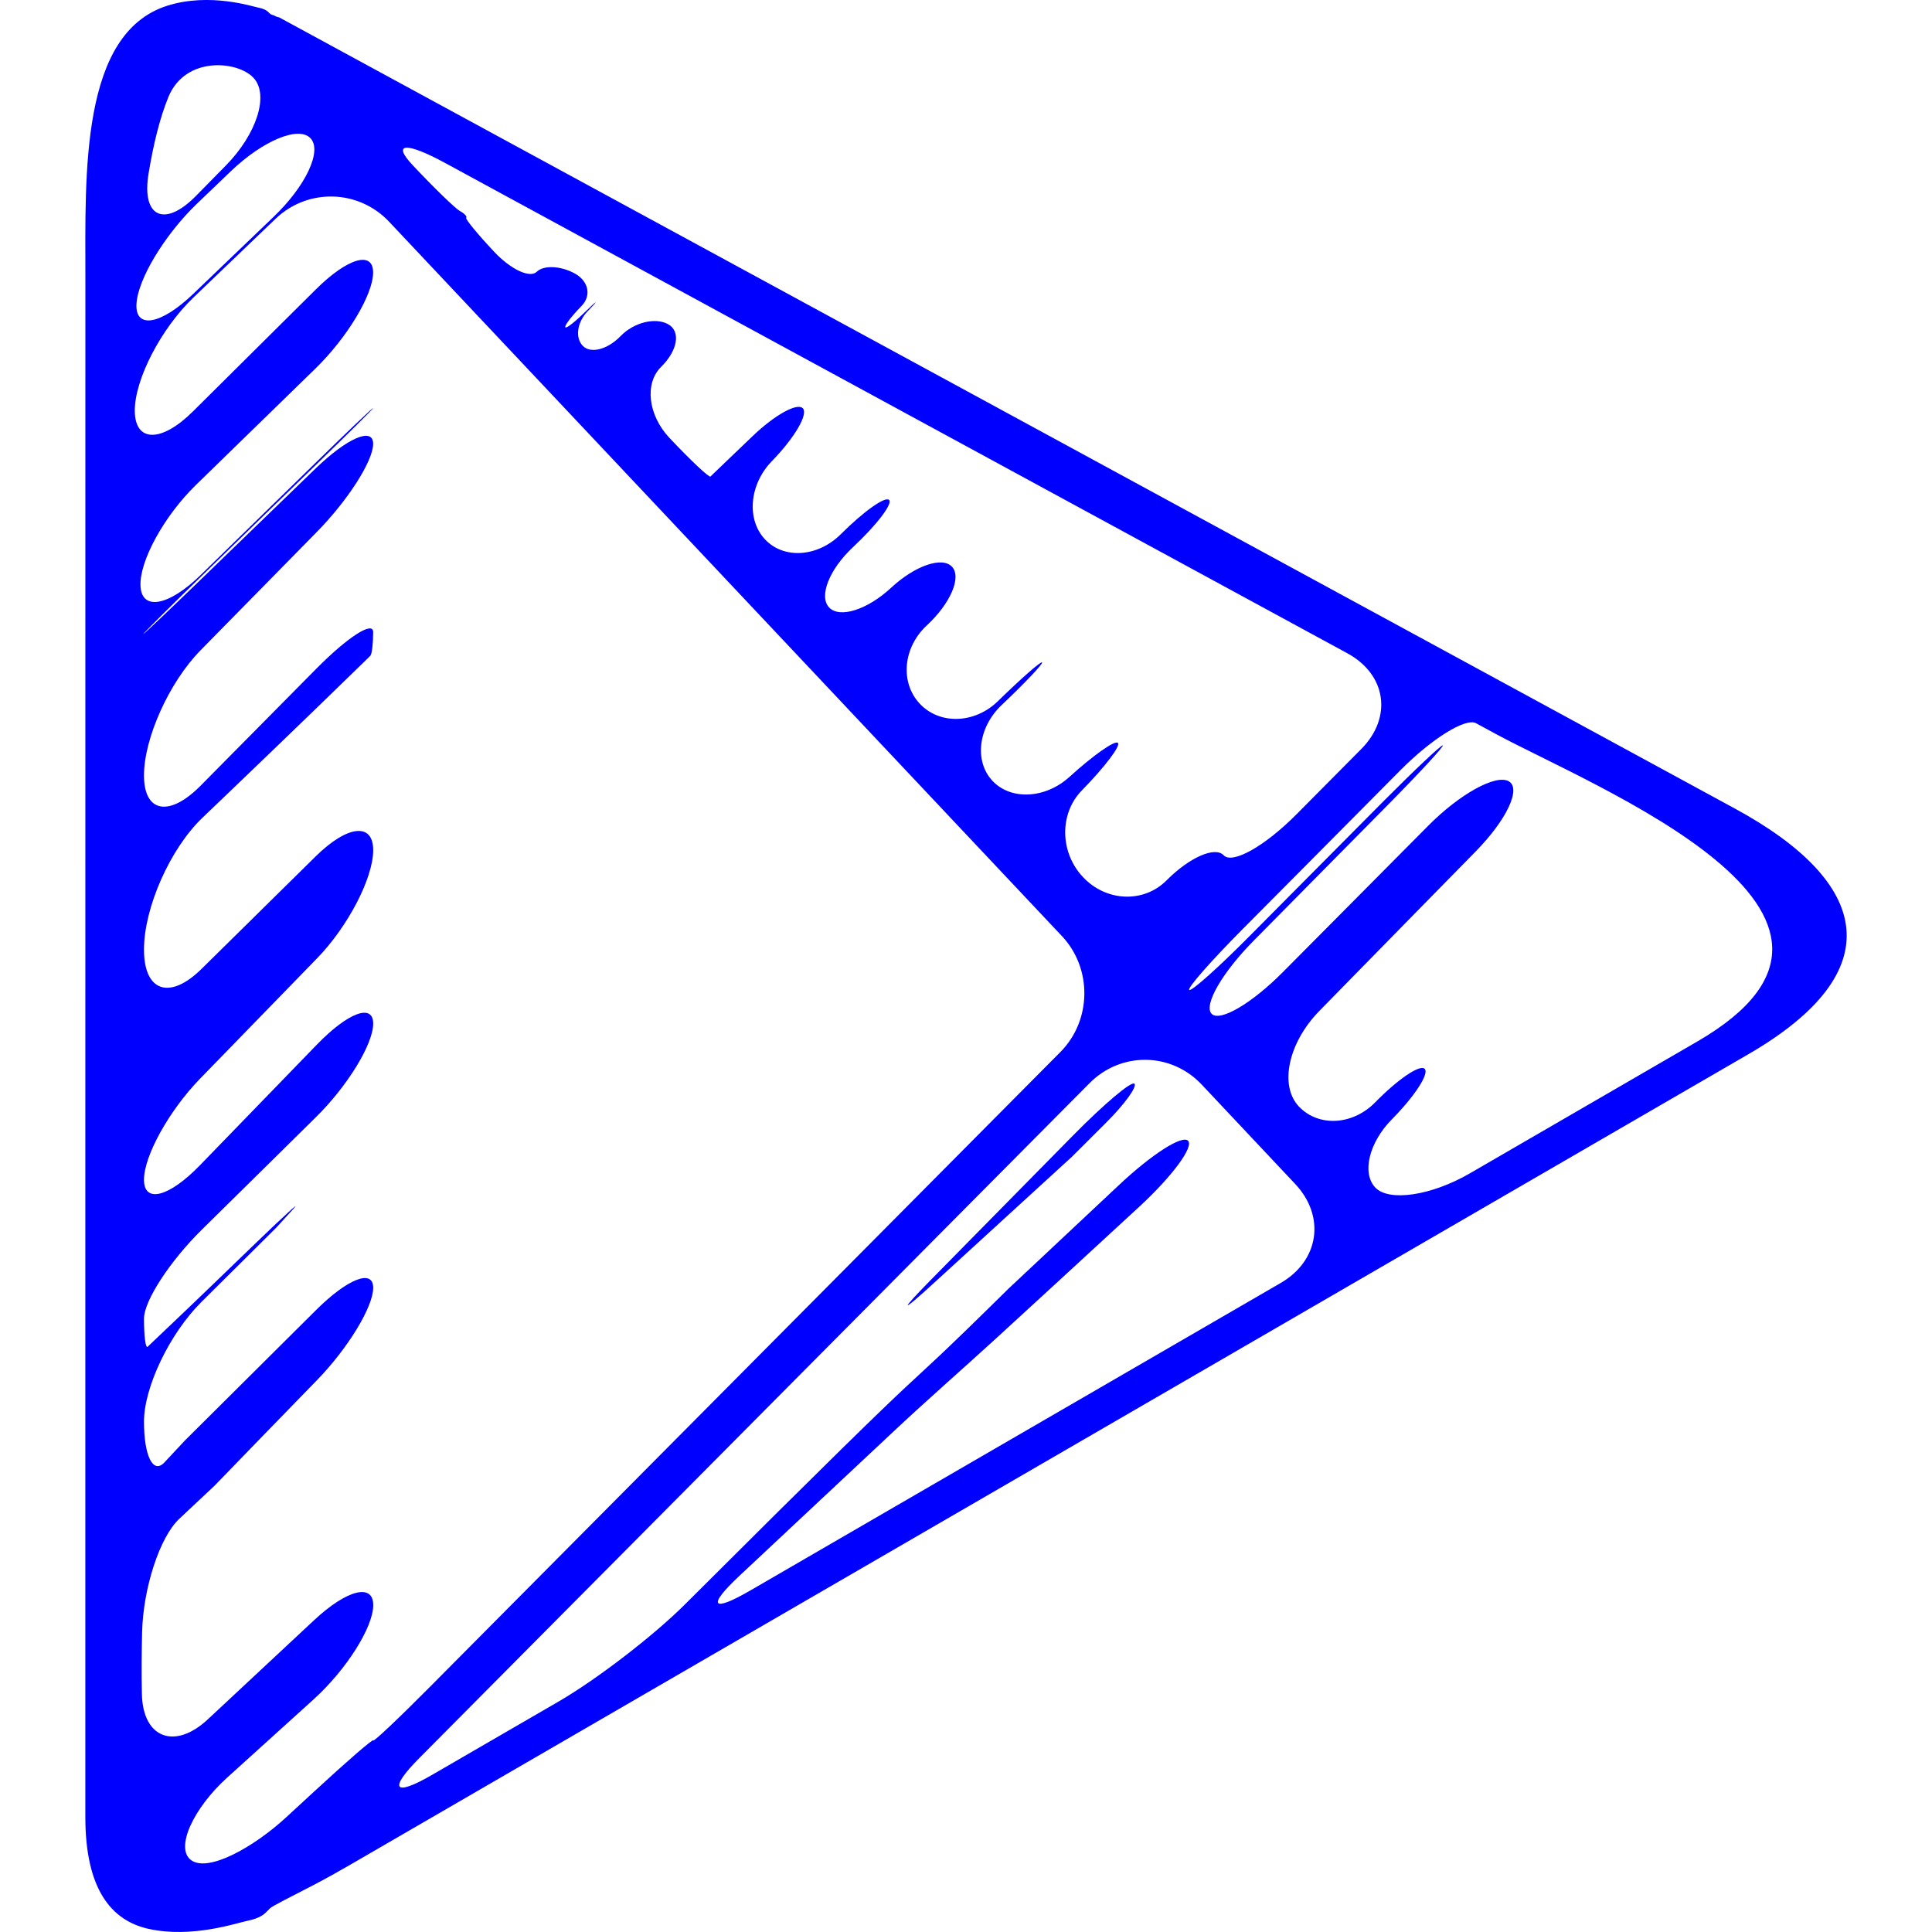
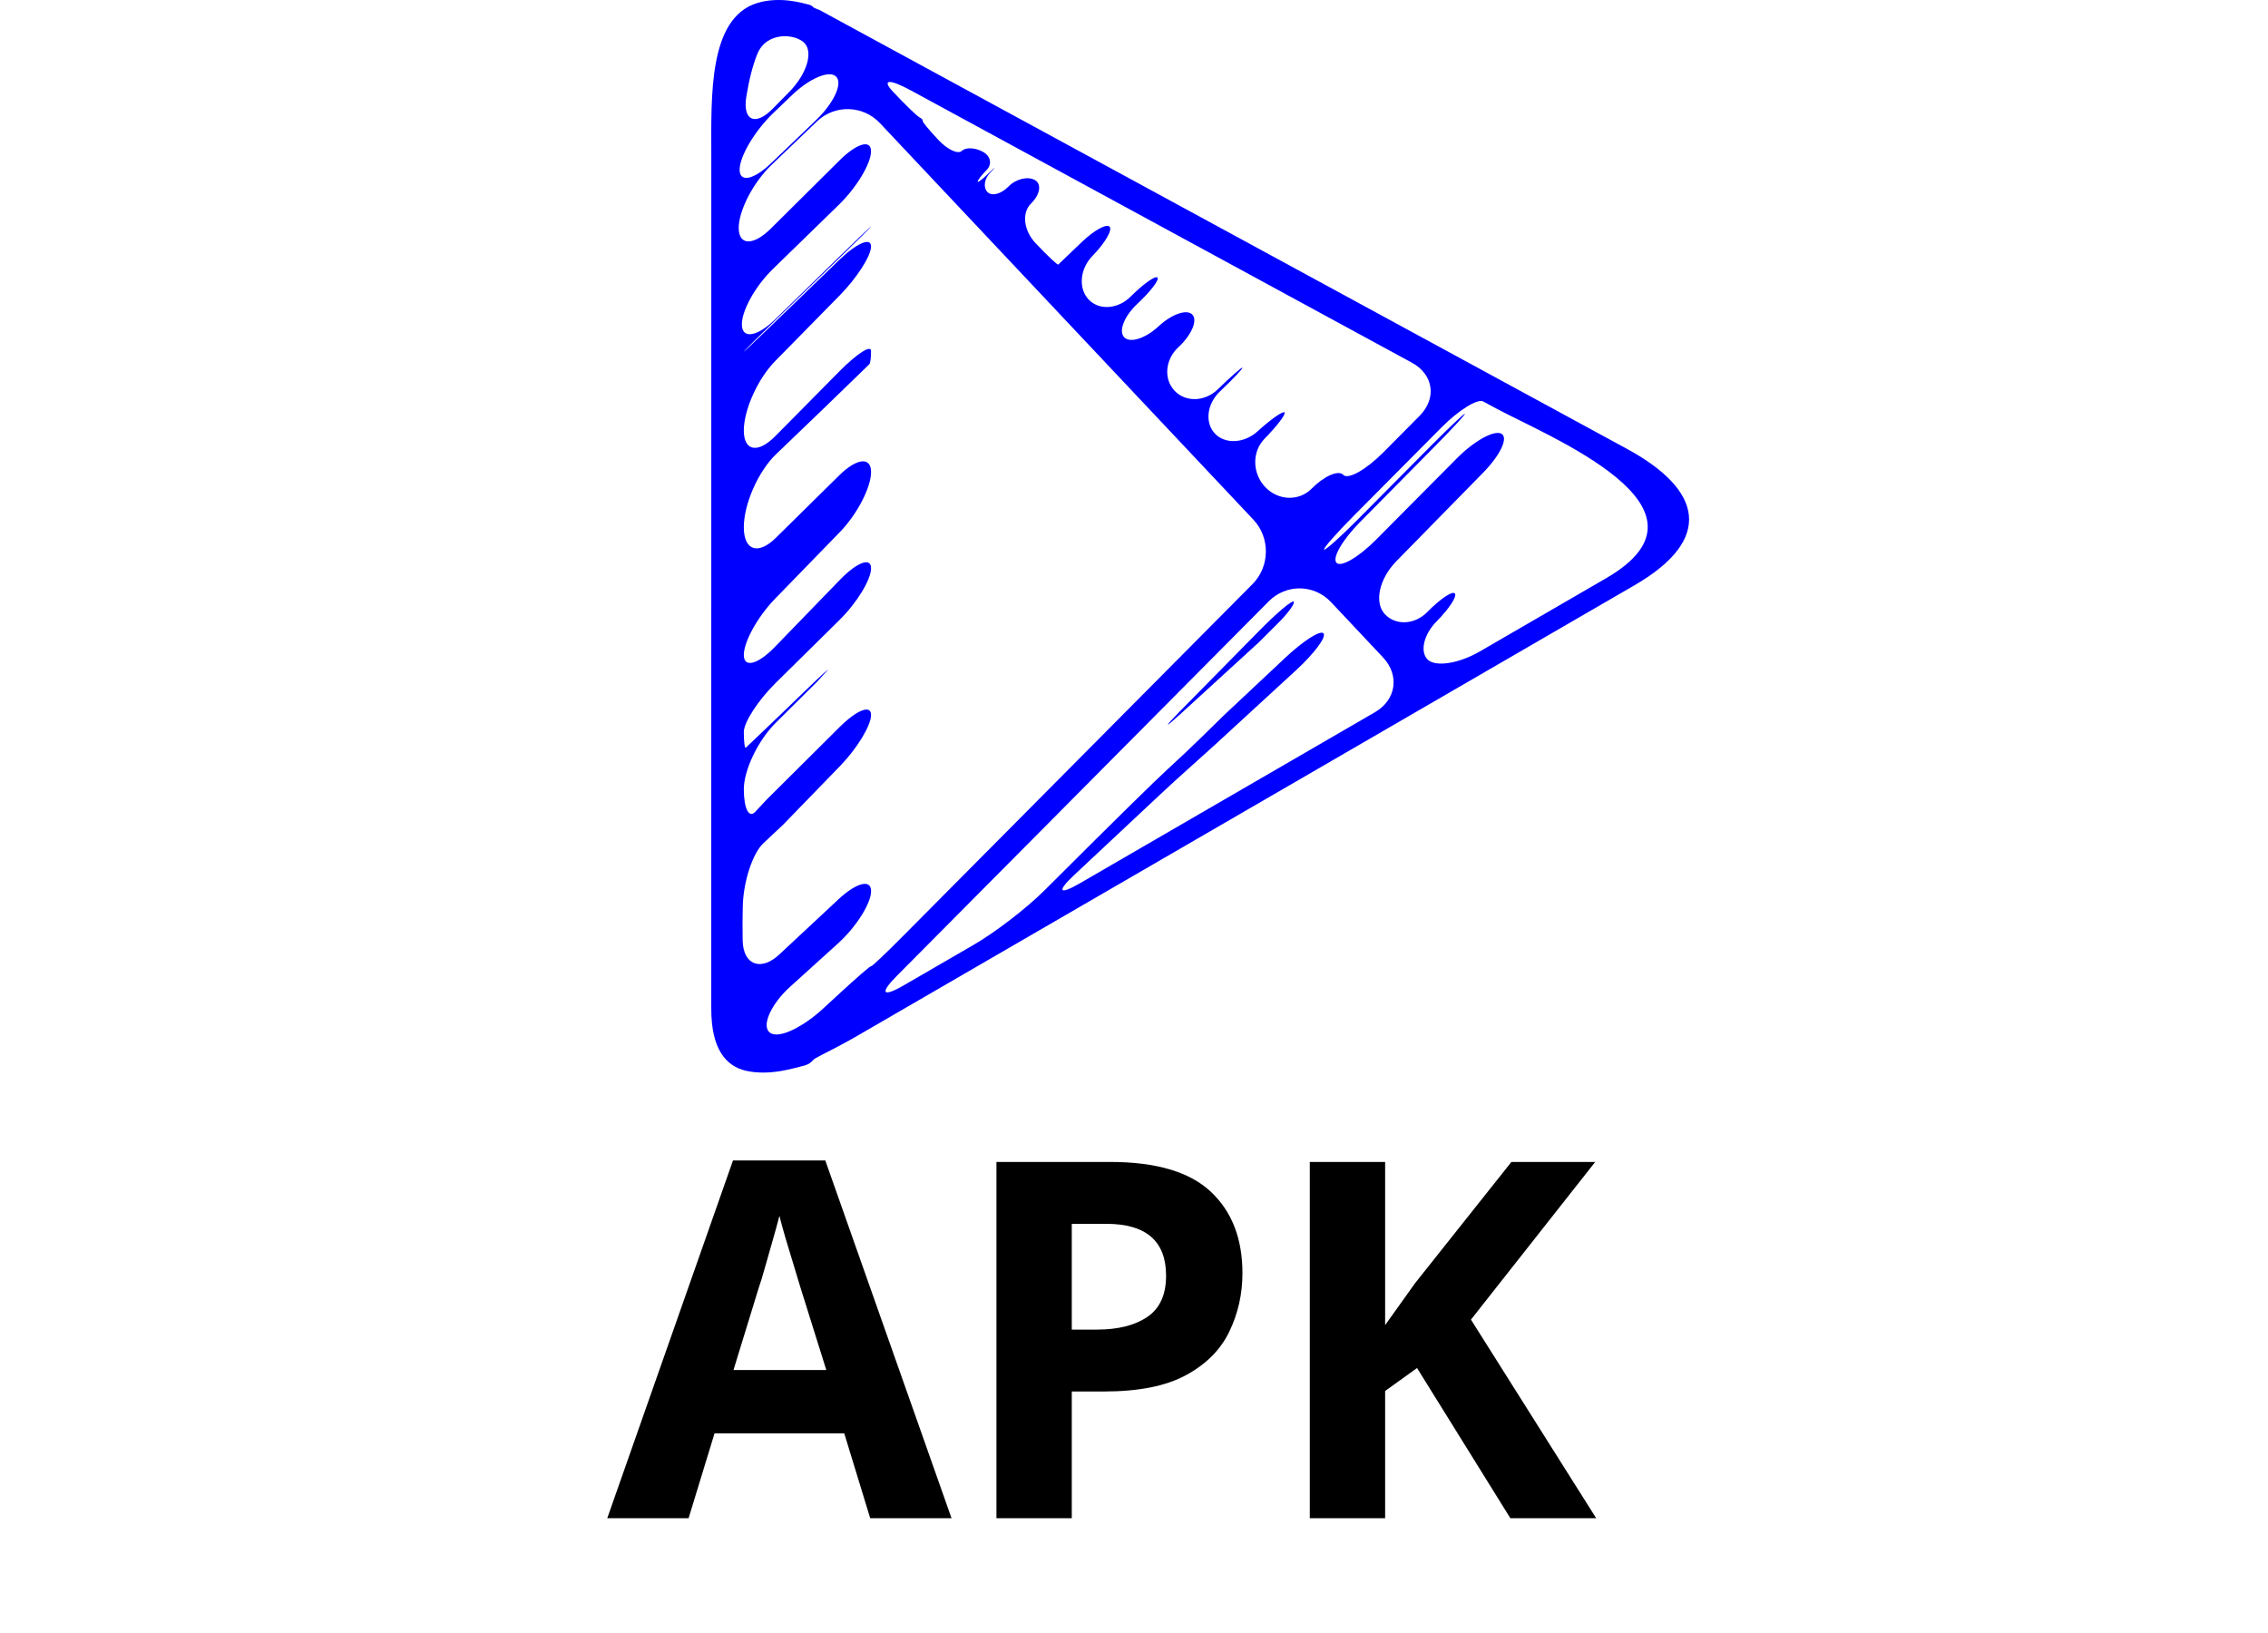
- <svg xmlns="http://www.w3.org/2000/svg" version="1.1" id="Capa_1" x="0px" y="0px" width="512px" height="512px" viewBox="0 0 47.902 47.902" style="enable-background:new 0 0 47.902 47.902;" xml:space="preserve">
+ <svg xmlns="http://www.w3.org/2000/svg" width="1000" height="720">
  <g>
-     <g>
-       <path d="M2.116,28.979c0,5.356,0,10.714,0,16.072c0,1.792,0.645,2.569,1.567,2.773c1.078,0.239,2.195-0.148,2.464-0.203    c0.182-0.036,0.348-0.104,0.445-0.203c0.035-0.034,0.07-0.069,0.104-0.104c0.059-0.059,0.54-0.296,1.058-0.566    c0.332-0.173,0.646-0.349,0.927-0.512c11.556-6.699,23.112-13.398,34.667-20.097c3.553-2.059,3.035-4.261-0.332-6.091    c-5.896-3.206-11.795-6.411-17.691-9.616C19.192,7.1,13.061,3.768,6.929,0.435C6.918,0.429,6.904,0.426,6.89,0.423    C6.867,0.419,6.835,0.407,6.821,0.397c-0.008-0.005-0.016-0.01-0.027-0.015C6.778,0.377,6.765,0.373,6.751,0.369    C6.729,0.363,6.7,0.348,6.691,0.337C6.685,0.331,6.678,0.324,6.672,0.318C6.609,0.25,6.52,0.211,6.415,0.191    c-0.158-0.029-1.211-0.382-2.265-0.05C1.988,0.823,2.117,4.309,2.117,6.872C2.116,14.242,2.116,21.611,2.116,28.979z     M31.754,31.81c-2.344,1.357-4.684,2.715-7.026,4.073c-2.042,1.184-4.084,2.367-6.126,3.552c-0.956,0.554-1.076,0.392-0.27-0.363    c1.302-1.218,2.594-2.427,3.859-3.614c0.807-0.756,1.631-1.475,2.447-2.22c0.845-0.772,2.087-1.915,3.611-3.32    c0.811-0.749,1.352-1.479,1.209-1.633s-0.908,0.339-1.713,1.096c-0.795,0.748-1.715,1.61-2.74,2.57    c-3.552,3.503-0.587,0.411-8.022,7.828c-0.782,0.78-2.191,1.864-3.147,2.417c-1.038,0.602-2.077,1.204-3.116,1.806    c-0.955,0.555-1.099,0.368-0.32-0.416c5.538-5.577,11.077-11.154,16.615-16.731c0.779-0.784,2.023-0.769,2.781,0.037    c0.771,0.819,1.543,1.64,2.314,2.46C32.869,30.155,32.711,31.256,31.754,31.81z M36.598,17.932    c0.156,0.085,0.312,0.17,0.469,0.255c2.438,1.324,10.461,4.479,5.016,7.636c-1.881,1.089-3.76,2.179-5.639,3.269    c-0.955,0.554-2.006,0.71-2.346,0.351c-0.338-0.36-0.154-1.116,0.41-1.688c0.564-0.571,0.932-1.133,0.816-1.253    c-0.111-0.12-0.658,0.249-1.223,0.825c-0.561,0.576-1.412,0.622-1.9,0.104c-0.486-0.52-0.26-1.579,0.514-2.369    c1.311-1.337,2.607-2.664,3.871-3.949c0.773-0.788,1.141-1.569,0.818-1.744c-0.322-0.175-1.215,0.319-1.992,1.104    c-1.223,1.231-2.422,2.439-3.602,3.627c-0.777,0.784-1.572,1.248-1.771,1.034c-0.201-0.214,0.266-1.023,1.043-1.809    c1.223-1.236,2.348-2.375,3.346-3.386c0.777-0.786,1.379-1.439,1.344-1.458c-0.033-0.018-0.691,0.602-1.471,1.386    c-1.107,1.116-2.217,2.231-3.324,3.347c-0.777,0.784-1.445,1.379-1.492,1.33c-0.047-0.049,0.547-0.725,1.326-1.508    c1.303-1.312,2.605-2.626,3.91-3.938C35.5,18.312,36.34,17.791,36.598,17.932z M11.033,4.039    c7.458,4.051,14.914,8.104,22.371,12.157c0.971,0.527,1.125,1.59,0.348,2.375c-0.539,0.543-1.078,1.085-1.615,1.627    c-0.779,0.784-1.582,1.235-1.797,1.008c-0.213-0.227-0.848,0.05-1.414,0.62c-0.566,0.57-1.496,0.535-2.074-0.079    c-0.578-0.613-0.59-1.577-0.027-2.151c0.562-0.575,0.963-1.101,0.893-1.176c-0.07-0.075-0.609,0.303-1.203,0.843    c-0.596,0.541-1.449,0.585-1.907,0.098c-0.458-0.487-0.356-1.329,0.228-1.881c0.583-0.552,1.031-1.026,1.001-1.057    c-0.029-0.031-0.518,0.398-1.093,0.96c-0.575,0.562-1.442,0.592-1.938,0.066c-0.494-0.525-0.418-1.394,0.171-1.94    c0.59-0.547,0.87-1.2,0.626-1.458c-0.244-0.259-0.919-0.026-1.508,0.521c-0.589,0.547-1.277,0.766-1.538,0.489    c-0.261-0.276,0.004-0.945,0.591-1.494c0.587-0.549,0.989-1.074,0.896-1.171c-0.093-0.098-0.629,0.282-1.198,0.85    c-0.57,0.567-1.409,0.625-1.877,0.129c-0.467-0.496-0.391-1.366,0.17-1.943c0.562-0.577,0.904-1.162,0.767-1.308    c-0.138-0.146-0.693,0.161-1.24,0.684c-0.311,0.299-0.642,0.614-0.989,0.947c-0.02,0.021-0.04,0.04-0.061,0.06    c-0.032,0.033-0.488-0.396-1.018-0.958c-0.53-0.562-0.622-1.351-0.206-1.761c0.415-0.41,0.491-0.884,0.171-1.059    c-0.321-0.174-0.848-0.042-1.175,0.295c-0.327,0.338-0.749,0.445-0.942,0.239c-0.193-0.206-0.135-0.591,0.131-0.861    c0.266-0.27,0.249-0.288-0.021-0.022s-0.507,0.461-0.538,0.428c-0.032-0.034,0.148-0.271,0.399-0.528    c0.253-0.258,0.177-0.621-0.171-0.81c-0.348-0.189-0.766-0.207-0.936-0.041c-0.169,0.167-0.642-0.053-1.055-0.492    s-0.725-0.818-0.696-0.847c0.028-0.029-0.041-0.103-0.155-0.165c-0.114-0.062-0.636-0.568-1.166-1.131    C9.707,3.541,10.062,3.512,11.033,4.039z M3.684,4.301C3.804,3.568,3.965,2.92,4.175,2.406c0.419-1.021,1.713-0.9,2.108-0.479    c0.396,0.42,0.086,1.396-0.689,2.183c-0.244,0.248-0.49,0.498-0.738,0.75C4.083,5.646,3.503,5.39,3.684,4.301z M4.887,5.047    c0.278-0.268,0.557-0.534,0.835-0.8C6.52,3.483,7.405,3.116,7.699,3.428c0.293,0.311-0.116,1.183-0.914,1.947    c-0.648,0.622-1.312,1.258-1.99,1.908C3.999,8.048,3.358,8.167,3.383,7.549C3.407,6.932,4.089,5.811,4.887,5.047z M4.793,7.379    c0.688-0.66,1.368-1.312,2.04-1.955c0.798-0.764,2.059-0.73,2.815,0.074c5.56,5.904,11.12,11.808,16.682,17.712    c0.756,0.804,0.738,2.091-0.039,2.874c-5.209,5.245-10.418,10.49-15.626,15.735c-0.778,0.784-1.41,1.381-1.41,1.332    c0-0.048-0.657,0.521-1.469,1.271c-0.229,0.213-0.459,0.424-0.689,0.635c-0.812,0.748-1.928,1.366-2.352,1.068    c-0.424-0.297,0.064-1.308,0.884-2.048c0.716-0.646,1.432-1.294,2.146-1.942c0.817-0.742,1.479-1.79,1.479-2.339    c0-0.548-0.655-0.381-1.463,0.372c-0.88,0.82-1.76,1.642-2.639,2.462c-0.808,0.755-1.608,0.479-1.634-0.626    c-0.012-0.513-0.006-1.029,0.005-1.526c0.025-1.104,0.438-2.367,0.922-2.821c0.29-0.271,0.581-0.546,0.876-0.822    c0.848-0.877,1.692-1.747,2.538-2.615c0.769-0.792,1.394-1.818,1.394-2.291c0-0.474-0.635-0.226-1.418,0.554    c-1.107,1.1-2.194,2.182-3.254,3.236c-0.168,0.181-0.336,0.359-0.504,0.54c-0.279,0.297-0.507-0.155-0.507-1.011    c0-0.854,0.635-2.18,1.417-2.96c0.617-0.615,1.235-1.229,1.857-1.844c0.141-0.154,0.281-0.308,0.421-0.461    c0.232-0.254-0.224,0.162-1.018,0.929c-0.373,0.36-0.728,0.703-1.046,1.009c-0.796,0.768-1.491,1.419-1.54,1.47    c-0.051,0.05-0.091-0.263-0.091-0.698s0.637-1.417,1.423-2.193c0.945-0.933,1.892-1.864,2.836-2.797    c0.787-0.774,1.424-1.815,1.424-2.324c0-0.507-0.623-0.276-1.392,0.517c-0.967,0.997-1.933,1.994-2.899,2.991    c-0.768,0.794-1.392,0.957-1.392,0.363c0-0.593,0.623-1.716,1.393-2.508c0.987-1.017,1.954-2.011,2.894-2.977    c0.771-0.792,1.396-1.994,1.396-2.686c0-0.691-0.638-0.622-1.425,0.153c-0.94,0.926-1.886,1.858-2.834,2.794    c-0.787,0.774-1.424,0.56-1.424-0.481c0-1.041,0.648-2.502,1.446-3.266c1.366-1.307,2.732-2.62,4.097-3.952    c0.023-0.023,0.047-0.047,0.07-0.07c0.038-0.039,0.069-0.301,0.069-0.585c0-0.284-0.631,0.122-1.408,0.907    c-0.956,0.966-1.912,1.932-2.868,2.899c-0.776,0.786-1.406,0.673-1.406-0.251c0-0.925,0.626-2.313,1.4-3.101    c0.962-0.98,1.922-1.957,2.878-2.929c0.775-0.787,1.404-1.768,1.404-2.193c0-0.425-0.644-0.146-1.438,0.622    c-0.763,0.737-1.718,1.661-2.824,2.732c-0.794,0.769-1.439,1.38-1.439,1.366C3.549,15.707,4.189,15.07,4.981,14.3    c1.021-0.995,2.005-1.953,2.832-2.754c0.793-0.769,1.438-1.406,1.438-1.428c0-0.021-0.64,0.587-1.43,1.36    c-0.928,0.908-1.876,1.833-2.844,2.777c-0.79,0.771-1.461,0.897-1.493,0.279C3.451,13.916,4.07,12.79,4.862,12.02    c0.974-0.948,1.957-1.907,2.956-2.879C8.61,8.37,9.251,7.303,9.251,6.756c0-0.547-0.636-0.359-1.419,0.419    C6.815,8.185,5.8,9.193,4.784,10.201c-0.783,0.778-1.437,0.772-1.442-0.014C3.339,9.401,3.997,8.143,4.793,7.379z" fill="#0000ff" />
-       <path d="M23.067,31.746c-0.773,0.788-0.74,0.824,0.074,0.078c1.146-1.05,2.292-2.099,3.438-3.145    c0.277-0.279,0.559-0.559,0.838-0.836c0.463-0.461,0.779-0.897,0.711-0.973c-0.072-0.075-0.756,0.504-1.531,1.291    C25.422,29.357,24.243,30.551,23.067,31.746z" fill="#0000ff" />
-     </g>
+     <rect fill="none" id="canvas_background" height="722" width="1002" y="-1" x="-1" />
  </g>
  <g>
- </g>
-   <g>
- </g>
-   <g>
- </g>
-   <g>
- </g>
-   <g>
- </g>
-   <g>
- </g>
-   <g>
- </g>
-   <g>
- </g>
-   <g>
- </g>
-   <g>
- </g>
-   <g>
- </g>
-   <g>
- </g>
-   <g>
- </g>
-   <g>
- </g>
-   <g>
- </g>
+     <g stroke="null" id="svg_1">
+       <g stroke="null" id="svg_2">
+         <path stroke="null" id="svg_3" fill="#0000ff" d="m313.61,286.094c0,52.876 0,105.772 0,158.669c0,17.691 6.368,25.362 15.47,27.376c10.642,2.359 21.67,-1.461 24.325,-2.004c1.797,-0.355 3.435,-1.027 4.393,-2.004c0.346,-0.336 0.691,-0.681 1.027,-1.027c0.582,-0.582 5.331,-2.922 10.445,-5.588c3.278,-1.708 6.377,-3.445 9.152,-5.055c114.085,-66.135 228.17,-132.27 342.245,-198.405c35.077,-20.327 29.963,-42.066 -3.277,-60.132c-58.207,-31.651 -116.445,-63.292 -174.652,-94.933c-60.547,-32.895 -121.075,-65.789 -181.612,-98.694c-0.108,-0.059 -0.247,-0.089 -0.385,-0.118c-0.227,-0.039 -0.543,-0.158 -0.681,-0.257c-0.079,-0.049 -0.158,-0.099 -0.267,-0.148c-0.158,-0.049 -0.286,-0.089 -0.424,-0.128c-0.217,-0.059 -0.503,-0.207 -0.592,-0.316c-0.059,-0.059 -0.128,-0.128 -0.188,-0.188c-0.622,-0.671 -1.501,-1.056 -2.537,-1.254c-1.56,-0.286 -11.955,-3.771 -22.361,-0.494c-21.344,6.733 -20.07,41.148 -20.07,66.451c-0.01,72.759 -0.01,145.509 -0.01,218.248zm292.597,27.949c-23.141,13.397 -46.242,26.803 -69.363,40.21c-20.159,11.689 -40.318,23.368 -60.478,35.067c-9.438,5.469 -10.623,3.87 -2.665,-3.584c12.854,-12.024 25.609,-23.96 38.098,-35.679c7.967,-7.463 16.102,-14.562 24.158,-21.917c8.342,-7.621 20.604,-18.906 35.649,-32.776c8.007,-7.394 13.348,-14.601 11.936,-16.122s-8.964,3.347 -16.912,10.82c-7.848,7.384 -16.931,15.894 -27.05,25.372c-35.067,34.583 -5.795,4.058 -79.196,77.281c-7.72,7.7 -21.63,18.402 -31.068,23.861c-10.247,5.943 -20.505,11.886 -30.762,17.829c-9.428,5.479 -10.85,3.633 -3.159,-4.107c54.673,-55.058 109.356,-110.116 164.029,-165.174c7.691,-7.74 19.972,-7.592 27.455,0.365c7.612,8.085 15.233,16.191 22.845,24.286c7.493,7.928 5.933,18.797 -3.514,24.266zm47.822,-137.009c1.54,0.839 3.08,1.678 4.63,2.517c24.069,13.071 103.275,44.218 49.52,75.385c-18.57,10.751 -37.12,21.512 -55.67,32.273c-9.428,5.469 -19.804,7.009 -23.161,3.465c-3.337,-3.554 -1.52,-11.018 4.048,-16.665c5.568,-5.637 9.201,-11.185 8.056,-12.37c-1.096,-1.185 -6.496,2.458 -12.074,8.145c-5.538,5.687 -13.94,6.141 -18.758,1.027c-4.798,-5.134 -2.567,-15.588 5.074,-23.388c12.943,-13.199 25.737,-26.3 38.216,-38.986c7.631,-7.779 11.264,-15.49 8.075,-17.217c-3.179,-1.728 -11.995,3.149 -19.666,10.899c-12.074,12.153 -23.911,24.079 -35.56,35.807c-7.671,7.74 -15.519,12.321 -17.484,10.208c-1.984,-2.113 2.626,-10.099 10.297,-17.859c12.074,-12.202 23.18,-23.447 33.033,-33.428c7.671,-7.76 13.614,-14.206 13.268,-14.394c-0.326,-0.178 -6.822,5.943 -14.522,13.683c-10.929,11.018 -21.887,22.025 -32.816,33.043c-7.671,7.74 -14.265,13.614 -14.729,13.13c-0.464,-0.484 5.4,-7.157 13.091,-14.888c12.863,-12.953 25.718,-25.925 38.601,-38.877c7.69,-7.76 15.983,-12.903 18.53,-11.511zm-252.387,-137.157c73.628,39.993 147.236,80.006 220.854,120.018c9.586,5.203 11.106,15.697 3.435,23.447c-5.321,5.361 -10.642,10.712 -15.944,16.062c-7.69,7.74 -15.618,12.192 -17.741,9.951c-2.103,-2.241 -8.372,0.494 -13.959,6.121c-5.588,5.627 -14.769,5.282 -20.475,-0.78c-5.706,-6.052 -5.825,-15.569 -0.266,-21.235c5.548,-5.677 9.507,-10.869 8.816,-11.61c-0.691,-0.74 -6.012,2.991 -11.876,8.322c-5.884,5.341 -14.305,5.775 -18.827,0.967c-4.522,-4.808 -3.514,-13.12 2.251,-18.57c5.756,-5.45 10.178,-10.129 9.882,-10.435c-0.286,-0.306 -5.114,3.929 -10.791,9.477c-5.676,5.548 -14.236,5.844 -19.133,0.652c-4.877,-5.183 -4.127,-13.762 1.688,-19.152c5.825,-5.4 8.589,-11.847 6.18,-14.394c-2.409,-2.557 -9.073,-0.257 -14.888,5.143c-5.815,5.4 -12.607,7.562 -15.184,4.828c-2.577,-2.725 0.039,-9.329 5.835,-14.749c5.795,-5.42 9.764,-10.603 8.846,-11.561c-0.918,-0.967 -6.21,2.784 -11.827,8.392c-5.627,5.598 -13.91,6.17 -18.53,1.274c-4.61,-4.897 -3.86,-13.486 1.678,-19.182c5.548,-5.696 8.925,-11.472 7.572,-12.913c-1.362,-1.441 -6.841,1.589 -12.242,6.753c-3.07,2.952 -6.338,6.062 -9.764,9.349c-0.197,0.207 -0.395,0.395 -0.602,0.592c-0.316,0.326 -4.818,-3.909 -10.05,-9.458c-5.232,-5.548 -6.14,-13.338 -2.034,-17.385c4.097,-4.048 4.847,-8.727 1.688,-10.455c-3.169,-1.718 -8.372,-0.415 -11.6,2.912c-3.228,3.337 -7.394,4.393 -9.3,2.36c-1.906,-2.034 -1.333,-5.835 1.293,-8.5c2.626,-2.666 2.458,-2.843 -0.207,-0.217s-5.005,4.551 -5.311,4.225c-0.316,-0.336 1.461,-2.675 3.939,-5.213c2.498,-2.547 1.747,-6.131 -1.688,-7.997c-3.435,-1.866 -7.562,-2.044 -9.241,-0.405c-1.668,1.649 -6.338,-0.523 -10.415,-4.857s-7.158,-8.076 -6.871,-8.362c0.277,-0.286 -0.405,-1.017 -1.53,-1.629c-1.125,-0.612 -6.279,-5.607 -11.511,-11.166c-5.242,-5.538 -1.738,-5.825 7.848,-0.622zm-72.552,2.587c1.185,-7.236 2.774,-13.634 4.847,-18.708c4.137,-10.08 16.911,-8.885 20.811,-4.729c3.909,4.146 0.849,13.782 -6.802,21.551c-2.409,2.448 -4.837,4.916 -7.286,7.404c-7.631,7.76 -13.357,5.232 -11.57,-5.519zm11.876,7.365c2.745,-2.646 5.499,-5.272 8.244,-7.898c7.878,-7.542 16.615,-11.166 19.518,-8.085c2.893,3.07 -1.145,11.679 -9.023,19.221c-6.397,6.141 -12.953,12.419 -19.646,18.836c-7.859,7.552 -14.187,8.727 -13.94,2.626c0.237,-6.091 6.97,-17.158 14.848,-24.701zm-0.928,23.022c6.792,-6.516 13.505,-12.953 20.14,-19.3c7.878,-7.542 20.327,-7.207 27.791,0.731c54.89,58.286 109.78,116.573 164.69,174.859c7.464,7.937 7.286,20.643 -0.385,28.373c-51.425,51.781 -102.85,103.561 -154.265,155.342c-7.681,7.74 -13.92,13.634 -13.92,13.15c0,-0.474 -6.486,5.143 -14.502,12.548c-2.261,2.103 -4.532,4.186 -6.802,6.269c-8.016,7.385 -19.034,13.486 -23.22,10.544c-4.186,-2.932 0.632,-12.913 8.727,-20.219c7.069,-6.378 14.137,-12.775 21.186,-19.172c8.066,-7.325 14.601,-17.672 14.601,-23.091c0,-5.41 -6.466,-3.761 -14.443,3.673c-8.687,8.095 -17.375,16.21 -26.053,24.306c-7.977,7.454 -15.875,4.729 -16.131,-6.18c-0.118,-5.064 -0.059,-10.159 0.049,-15.065c0.247,-10.899 4.324,-23.368 9.102,-27.85c2.863,-2.675 5.736,-5.39 8.648,-8.115c8.372,-8.658 16.704,-17.247 25.056,-25.816c7.592,-7.819 13.762,-17.948 13.762,-22.618c0,-4.679 -6.269,-2.231 -13.999,5.469c-10.929,10.86 -21.66,21.541 -32.125,31.947c-1.659,1.787 -3.317,3.544 -4.976,5.331c-2.754,2.932 -5.005,-1.53 -5.005,-9.981c0,-8.431 6.269,-21.522 13.989,-29.222c6.091,-6.072 12.193,-12.133 18.333,-18.205c1.392,-1.52 2.774,-3.041 4.156,-4.551c2.29,-2.508 -2.212,1.599 -10.05,9.171c-3.682,3.554 -7.187,6.94 -10.327,9.961c-7.858,7.582 -14.72,14.009 -15.203,14.512c-0.504,0.494 -0.898,-2.596 -0.898,-6.891s6.289,-13.989 14.048,-21.65c9.329,-9.211 18.679,-18.402 27.998,-27.613c7.769,-7.641 14.058,-17.918 14.058,-22.943c0,-5.005 -6.15,-2.725 -13.742,5.104c-9.546,9.843 -19.083,19.685 -28.62,29.528c-7.582,7.839 -13.742,9.448 -13.742,3.584c0,-5.854 6.15,-16.941 13.752,-24.76c9.744,-10.04 19.29,-19.853 28.57,-29.39c7.612,-7.819 13.782,-19.685 13.782,-26.517c0,-6.822 -6.298,-6.141 -14.068,1.51c-9.28,9.142 -18.619,18.343 -27.978,27.583c-7.769,7.641 -14.058,5.529 -14.058,-4.749c0,-10.277 6.397,-24.701 14.275,-32.243c13.486,-12.903 26.971,-25.866 40.447,-39.016c0.227,-0.227 0.464,-0.464 0.691,-0.691c0.375,-0.385 0.681,-2.972 0.681,-5.775c0,-2.804 -6.23,1.204 -13.901,8.954c-9.438,9.537 -18.876,19.073 -28.314,28.62c-7.661,7.76 -13.881,6.644 -13.881,-2.478c0,-9.132 6.18,-22.835 13.821,-30.614c9.497,-9.675 18.975,-19.32 28.413,-28.916c7.651,-7.77 13.861,-17.454 13.861,-21.65c0,-4.196 -6.358,-1.441 -14.197,6.141c-7.533,7.276 -16.961,16.398 -27.88,26.971c-7.838,7.592 -14.206,13.624 -14.206,13.486c-0.02,-0.168 6.299,-6.457 14.117,-14.058c10.08,-9.823 19.794,-19.281 27.959,-27.188c7.829,-7.592 14.197,-13.881 14.197,-14.098c0,-0.207 -6.318,5.795 -14.117,13.426c-9.162,8.964 -18.521,18.096 -28.077,27.416c-7.799,7.612 -14.424,8.856 -14.739,2.754c-0.326,-6.101 5.785,-17.217 13.604,-24.819c9.616,-9.359 19.32,-18.827 29.183,-28.423c7.819,-7.612 14.147,-18.145 14.147,-23.546c0,-5.4 -6.279,-3.544 -14.009,4.137c-10.04,9.971 -20.061,19.922 -30.091,29.874c-7.73,7.681 -14.186,7.621 -14.236,-0.138c-0.03,-7.76 6.466,-20.179 14.325,-27.722z" />
+         <path stroke="null" id="svg_4" fill="#0000ff" d="m520.445,313.411c-7.631,7.779 -7.305,8.135 0.731,0.77c11.314,-10.366 22.628,-20.722 33.941,-31.049c2.734,-2.754 5.519,-5.519 8.273,-8.253c4.571,-4.551 7.691,-8.856 7.019,-9.606c-0.711,-0.74 -7.463,4.976 -15.114,12.745c-11.6,11.807 -23.24,23.595 -34.85,35.392z" />
+       </g>
+     </g>
+     <g id="svg_5" />
+     <g id="svg_6" />
+     <g id="svg_7" />
+     <g id="svg_8" />
+     <g id="svg_9" />
+     <g id="svg_10" />
+     <g id="svg_11" />
+     <g id="svg_12" />
+     <g id="svg_13" />
+     <g id="svg_14" />
+     <g id="svg_15" />
+     <g id="svg_16" />
+     <g id="svg_17" />
+     <g id="svg_18" />
+     <g id="svg_19" />
+     <text font-weight="bold" xml:space="preserve" text-anchor="start" font-family="Oswald, sans-serif" font-size="220" id="svg_20" y="669.391" x="267.75" stroke-width="0" fill="#000000">APK</text>
+   </g>
</svg>
